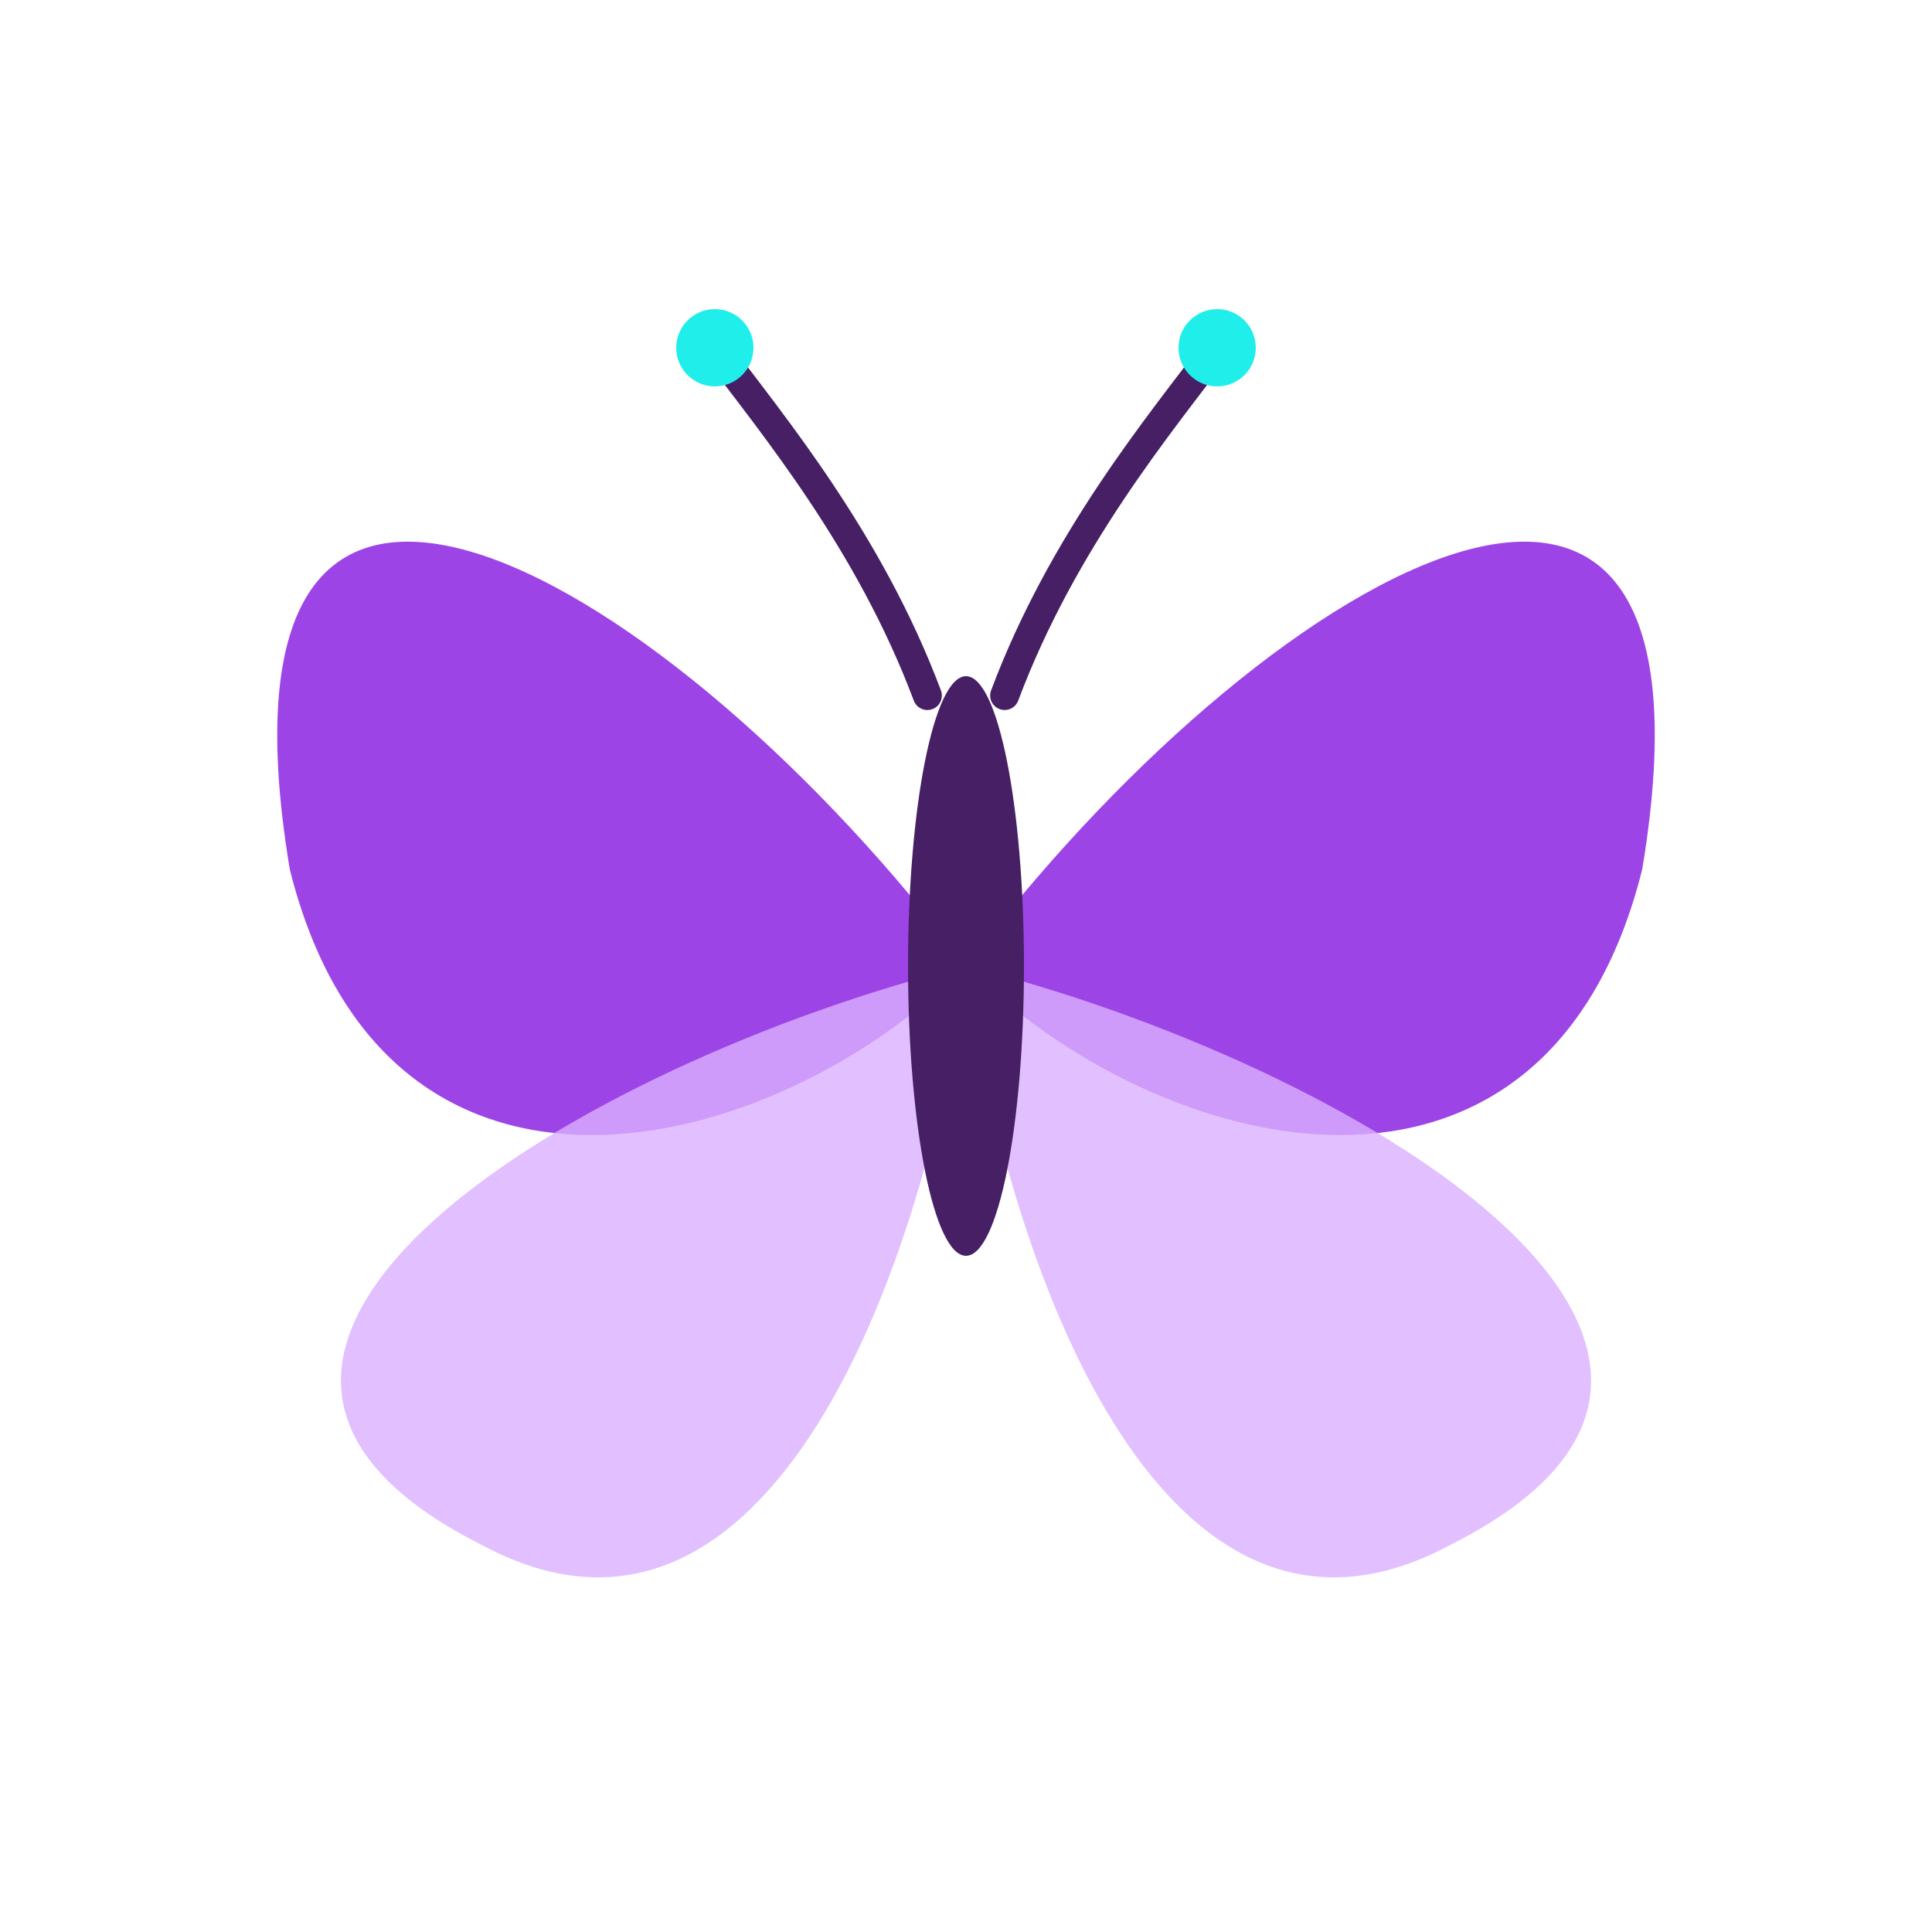
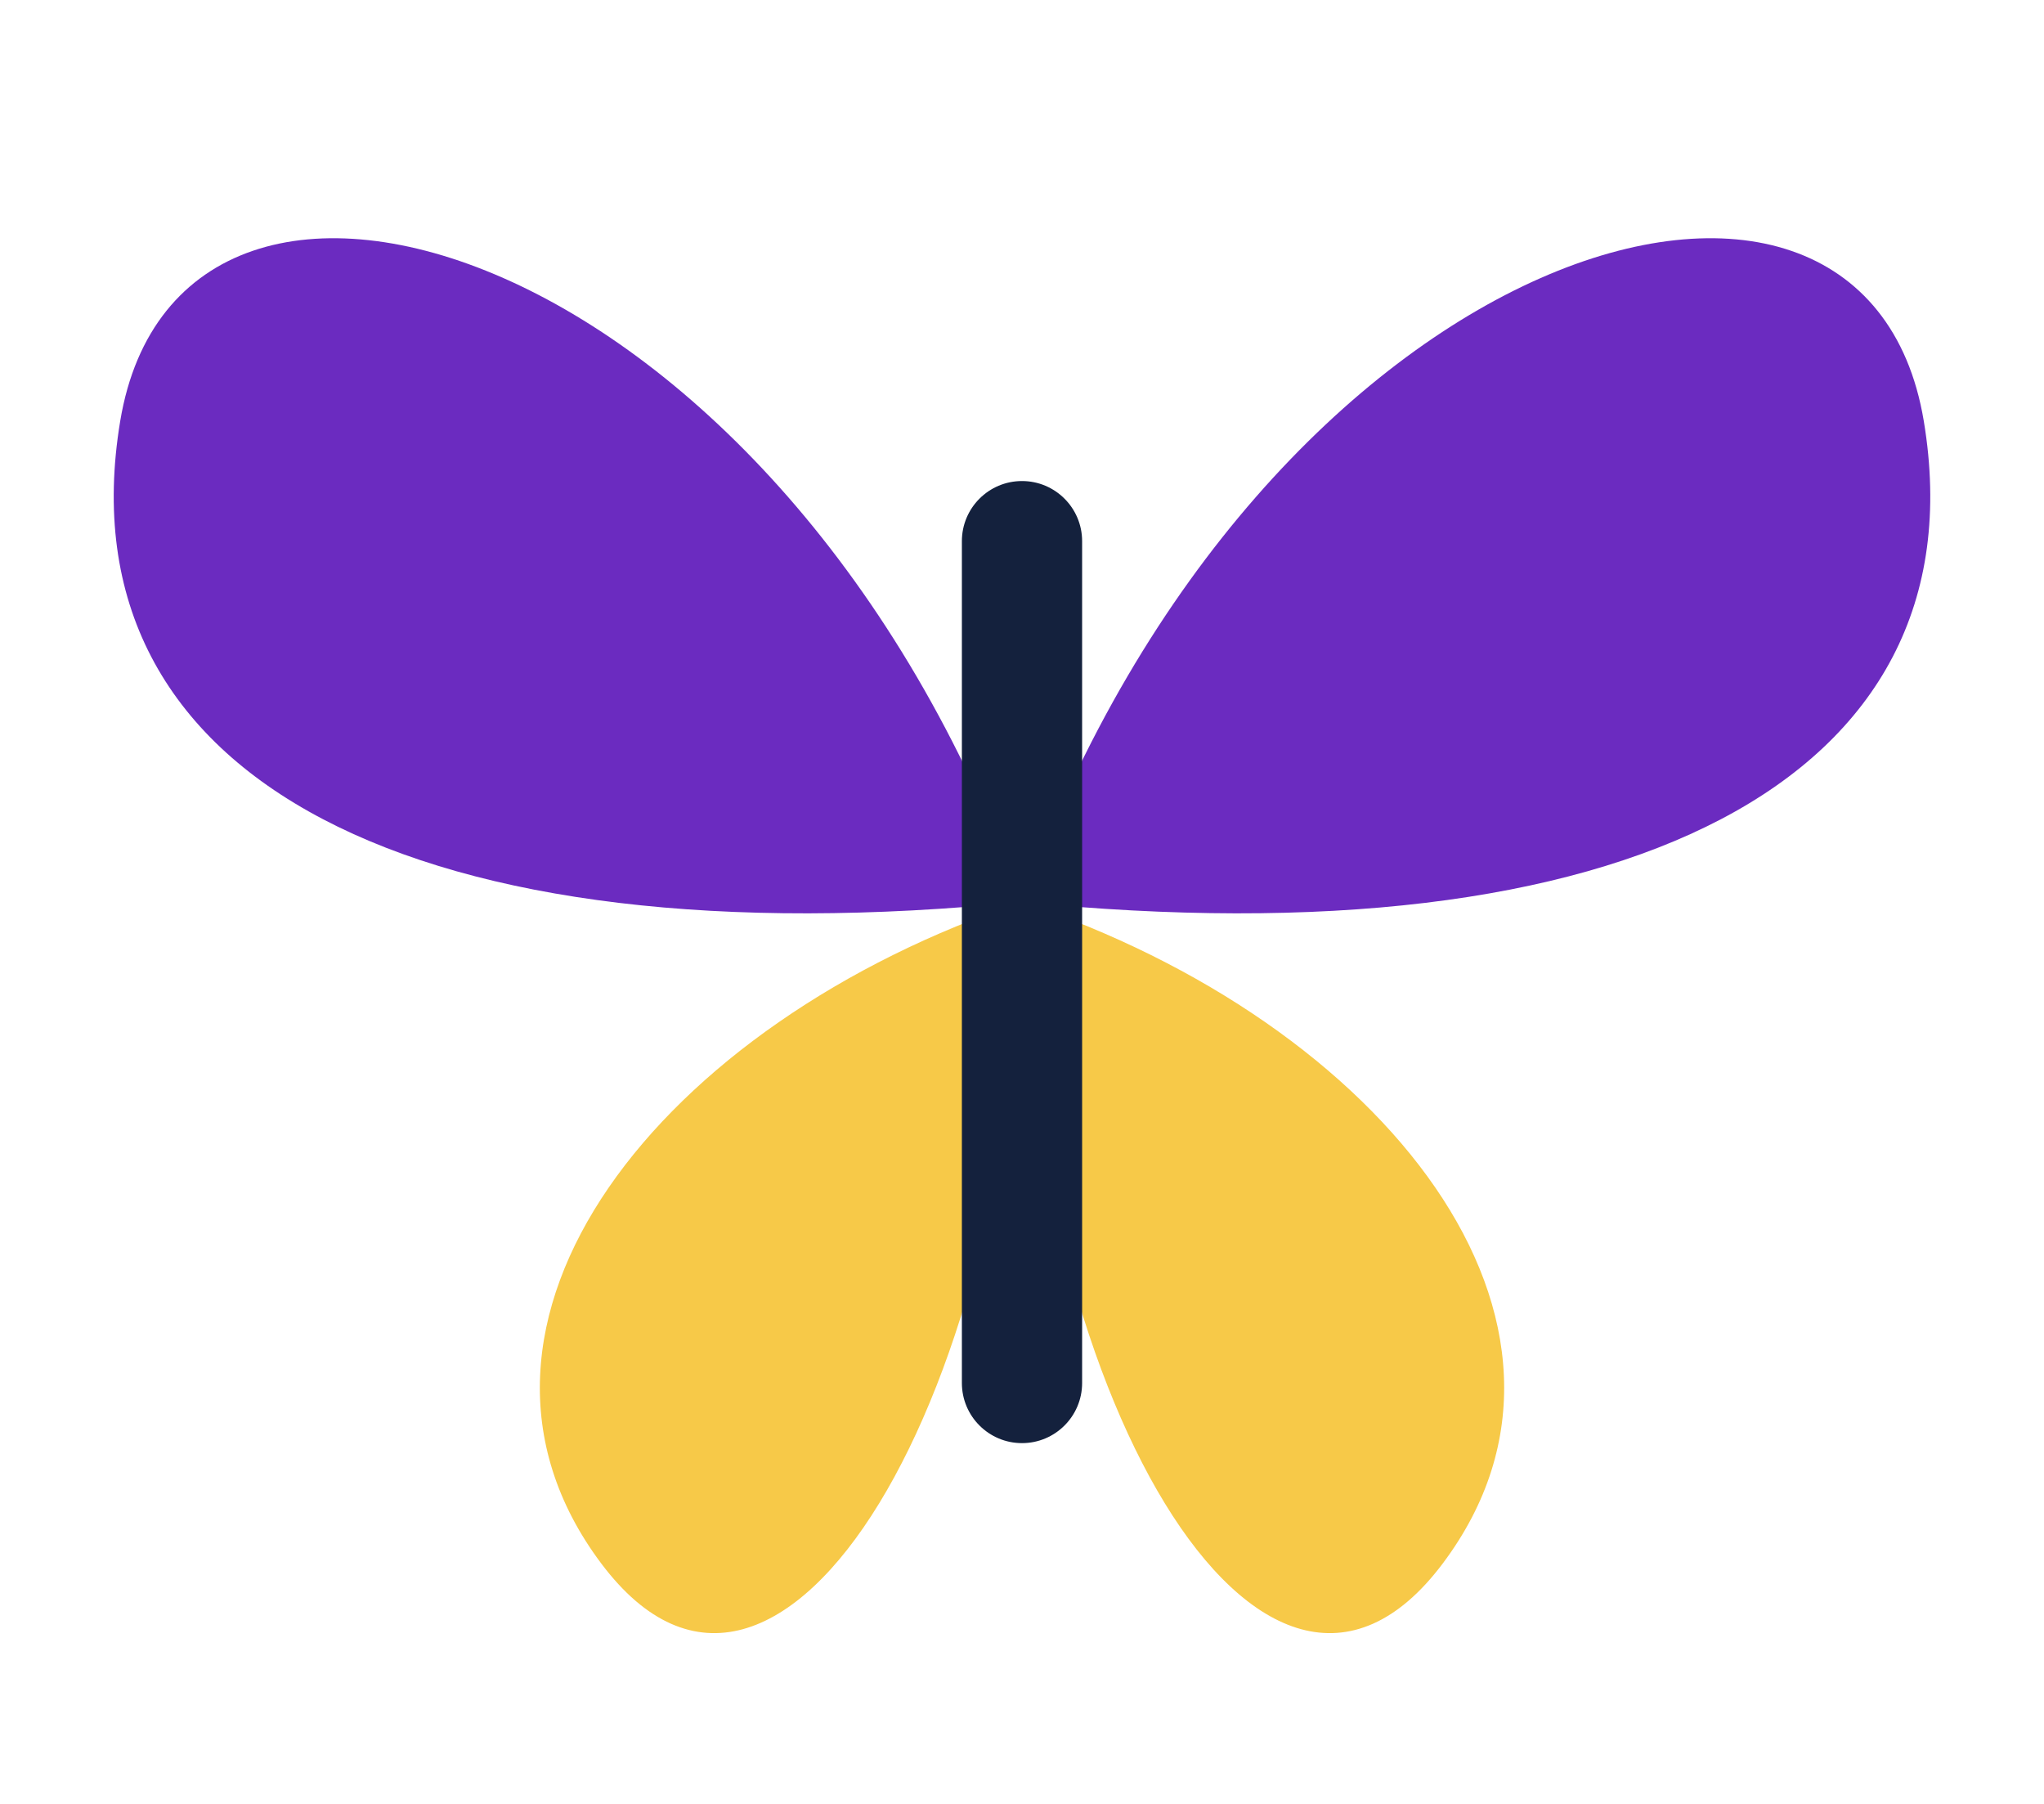
- <svg xmlns="http://www.w3.org/2000/svg" width="32" height="32" viewBox="0 0 100 100" fill="none">
-   <path d="M50 50C35 30 10 15 15 45C20 65 40 60 50 50Z" fill="#9230E3" opacity="0.9" />
-   <path d="M50 50C30 55 5 70 25 80C40 88 48 65 50 50Z" fill="#DBB0FF" opacity="0.8" />
-   <path d="M50 50C65 30 90 15 85 45C80 65 60 60 50 50Z" fill="#9230E3" opacity="0.9" />
-   <path d="M50 50C70 55 95 70 75 80C60 88 52 65 50 50Z" fill="#DBB0FF" opacity="0.8" />
-   <ellipse cx="50" cy="50" rx="3" ry="15" fill="#461F65" />
-   <path d="M48 36C45 28 40 22 37 18" stroke="#461F65" stroke-width="1.5" stroke-linecap="round" />
-   <path d="M52 36C55 28 60 22 63 18" stroke="#461F65" stroke-width="1.5" stroke-linecap="round" />
-   <circle cx="37" cy="18" r="2" fill="#1FEEEA" />
-   <circle cx="63" cy="18" r="2" fill="#1FEEEA" />
+ <svg xmlns="http://www.w3.org/2000/svg" width="34" height="30" viewBox="0 0 34 30">
+   <path d="M17 15C13 4 3 1 2 7s5 9 15 8z" fill="#6B2BC0" />
+   <path d="M17 15C21 4 31 1 32 7s-5 9-15 8z" fill="#6B2BC0" />
+   <path d="M17 15c-6 2-10 7-7 11s7-3 7-11z" fill="#F7C948" />
+   <path d="M17 15c6 2 10 7 7 11s-7-3-7-11z" fill="#F7C948" />
+   <rect x="16" y="8" width="2" height="16" rx="1" fill="#14213D" />
</svg>
